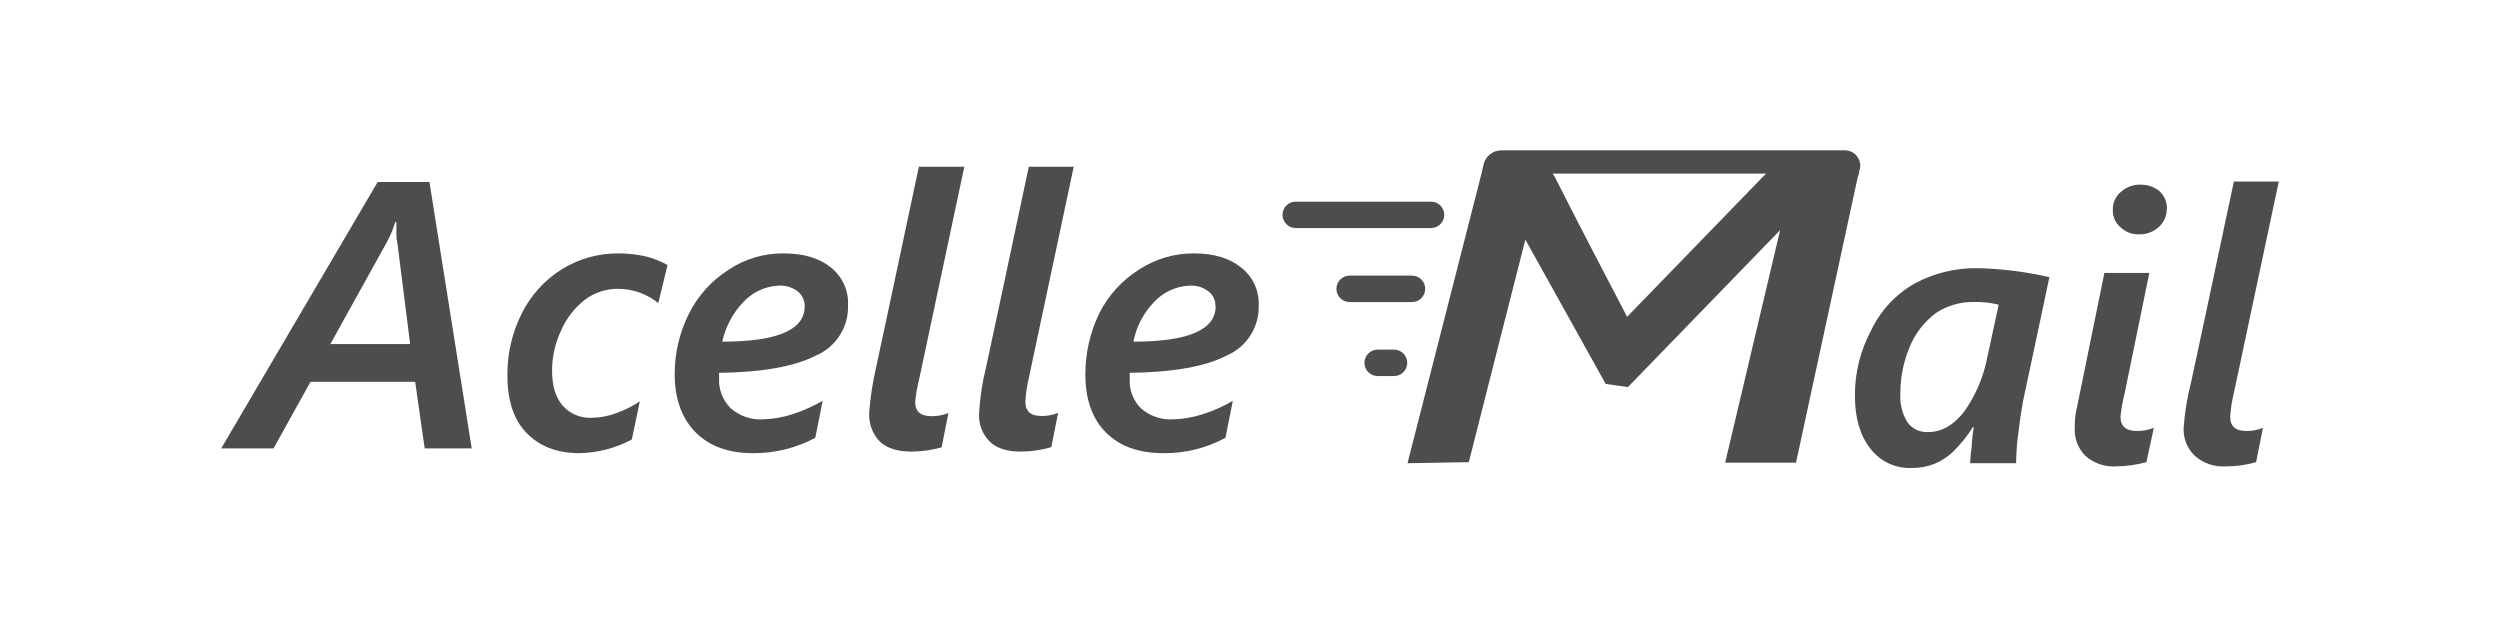
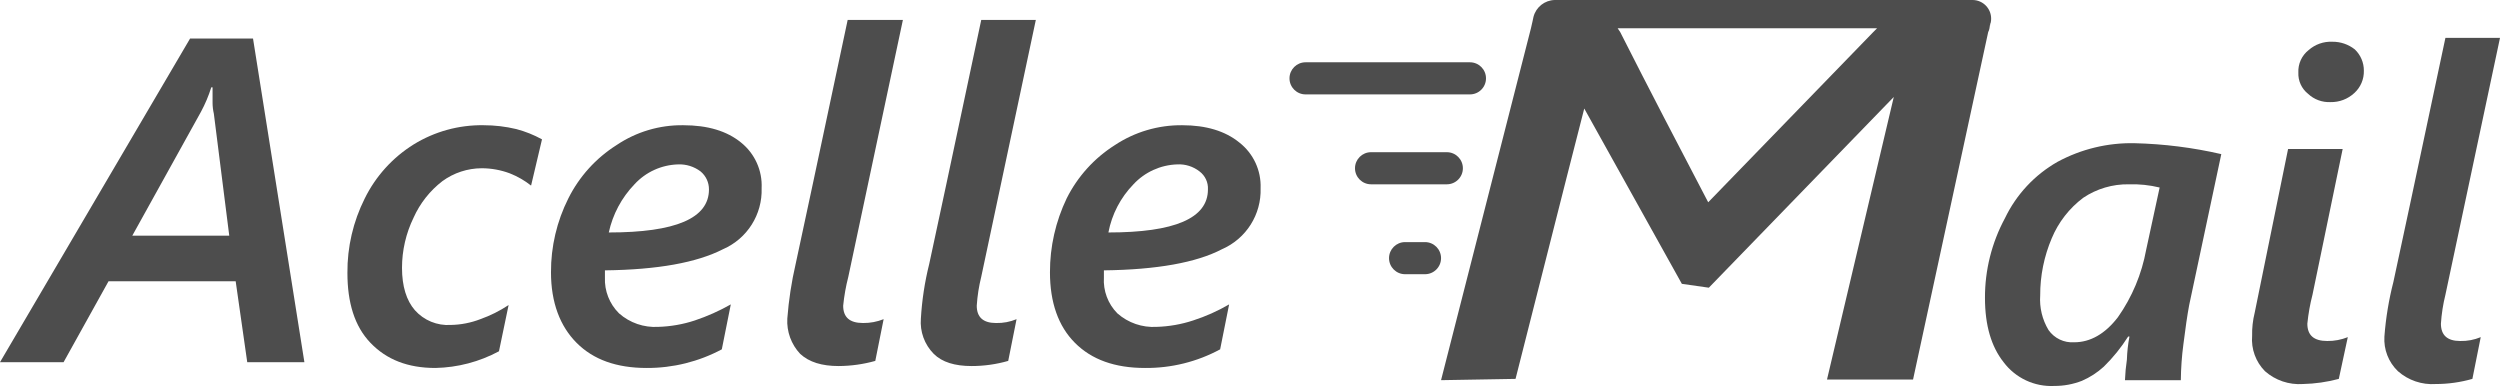
- <svg xmlns="http://www.w3.org/2000/svg" viewBox="0 0 473 117">
+ <svg xmlns="http://www.w3.org/2000/svg" viewBox="0 0 389.3 60.11">
  <g id="Layer_2" data-name="Layer 2">
    <g id="Layer_1-2" data-name="Layer 1">
-       <rect width="473" height="117" style="fill:none" />
      <g id="Layer_2-2" data-name="Layer 2">
        <g id="Layer_1-2-2" data-name="Layer 1-2">
-           <path d="M80.35,84.84l-1.8-12.6H58.75l-7,12.6h-9.9l29.6-50.4h9.8l8,50.4ZM75,44.44V42h-.2a21.52,21.52,0,0,1-1.6,3.8l-10.7,19.3h15.1l-2.4-19A7.39,7.39,0,0,1,75,44.44Z" style="fill:#4d4d4d" />
-           <path d="M124.55,57.34a13.06,13.06,0,0,0-3.3-1.9,12.5,12.5,0,0,0-4.4-.8,10.45,10.45,0,0,0-6.1,2,14.82,14.82,0,0,0-4.5,5.7,17.87,17.87,0,0,0-1.8,7.8c0,2.9.7,5.1,2,6.6a6.88,6.88,0,0,0,5.6,2.3,13.21,13.21,0,0,0,4.6-.9,19.68,19.68,0,0,0,4.4-2.2l-1.5,7.2a21.7,21.7,0,0,1-9.9,2.6c-4.3,0-7.6-1.3-10.1-3.9S96,75.54,96,70.94a25.41,25.41,0,0,1,2.7-11.6,20.67,20.67,0,0,1,7.6-8.4,20.13,20.13,0,0,1,10.9-3,23,23,0,0,1,5.1.6,18,18,0,0,1,4,1.6Z" style="fill:#4d4d4d" />
-           <path d="M160.45,57.74a10,10,0,0,1-6,9.5c-4.1,2.1-10.2,3.2-18.4,3.3v1.1a7.41,7.41,0,0,0,2.2,5.6,8.47,8.47,0,0,0,6.1,2.1,19.73,19.73,0,0,0,5.7-1,31.18,31.18,0,0,0,5.6-2.5l-1.4,7a24.61,24.61,0,0,1-11.7,2.9c-4.7,0-8.3-1.3-10.9-3.9s-4-6.3-4-11a25.38,25.38,0,0,1,2.7-11.5,20.91,20.91,0,0,1,7.5-8.3,18.32,18.32,0,0,1,10.4-3.1q5.7,0,9,2.7A8.6,8.6,0,0,1,160.45,57.74Zm-8.2.2a3.62,3.62,0,0,0-1.3-2.8,5.43,5.43,0,0,0-3.5-1.1,9.66,9.66,0,0,0-6.8,3.1,15.63,15.63,0,0,0-4,7.5c10.4,0,15.6-2.2,15.6-6.7Z" style="fill:#4d4d4d" />
-           <path d="M172.45,85.44c-2.6,0-4.6-.6-6-1.9a7.39,7.39,0,0,1-2-5.5,56.85,56.85,0,0,1,1.3-8.5c.9-4.1,3.6-16.8,8.1-38h8.6l-8.5,40a30.1,30.1,0,0,0-.8,4.5c0,1.8,1,2.7,3.1,2.7a8.16,8.16,0,0,0,3.2-.6l-1.3,6.5A21.55,21.55,0,0,1,172.45,85.44Z" style="fill:#4d4d4d" />
-           <path d="M193.15,85.44c-2.6,0-4.6-.6-5.9-1.9a7,7,0,0,1-2-5.5,46.21,46.21,0,0,1,1.3-8.5c.9-4.1,3.6-16.8,8.1-38h8.5l-8.5,40A25.52,25.52,0,0,0,194,76q0,2.7,3,2.7a7.79,7.79,0,0,0,3.2-.6l-1.3,6.5A20.7,20.7,0,0,1,193.15,85.44Z" style="fill:#4d4d4d" />
-           <path d="M238.15,57.74a10,10,0,0,1-6,9.5c-4,2.1-10.2,3.2-18.4,3.3v1.1a7.28,7.28,0,0,0,2.1,5.6,8.47,8.47,0,0,0,6.1,2.1,19.73,19.73,0,0,0,5.7-1,28.08,28.08,0,0,0,5.6-2.5l-1.4,7a24.13,24.13,0,0,1-11.7,2.9c-4.7,0-8.3-1.3-10.9-3.9s-3.9-6.3-3.9-11a26.46,26.46,0,0,1,2.6-11.5,20.91,20.91,0,0,1,7.5-8.3,18.81,18.81,0,0,1,10.5-3.1c3.7,0,6.7.9,8.9,2.7A8.61,8.61,0,0,1,238.15,57.74Zm-8.2.2a3.3,3.3,0,0,0-1.3-2.8,5.25,5.25,0,0,0-3.5-1.1,9.72,9.72,0,0,0-6.8,3.1,14.74,14.74,0,0,0-3.9,7.5C224.75,64.64,230,62.44,230,57.94Z" style="fill:#4d4d4d" />
-           <path d="M381.45,87.64h-8.7a28.84,28.84,0,0,1,.3-3.2,23.06,23.06,0,0,1,.4-3.6h-.2a26.08,26.08,0,0,1-3.8,4.7,12.25,12.25,0,0,1-3.4,2.2,11.51,11.51,0,0,1-4.3.8,9.29,9.29,0,0,1-7.9-3.7c-1.9-2.4-2.9-5.7-2.9-10a25.94,25.94,0,0,1,3.1-12.4,20.1,20.1,0,0,1,8.2-8.8,24.36,24.36,0,0,1,12-2.9,67.41,67.41,0,0,1,13.5,1.7l-5,23.5c-.3,1.6-.6,3.7-.9,6.1A45.7,45.7,0,0,0,381.45,87.64Zm-3.3-30a18,18,0,0,0-4.8-.5,12.52,12.52,0,0,0-7.1,2.1,15.22,15.22,0,0,0-4.9,6.3,22.55,22.55,0,0,0-1.8,8.9,9.2,9.2,0,0,0,1.3,5.4,4.47,4.47,0,0,0,4,1.9c2.5,0,4.8-1.3,6.8-3.9a26.51,26.51,0,0,0,4.4-10.5Z" style="fill:#4d4d4d" />
-           <path d="M400.45,88.24a8.08,8.08,0,0,1-5.9-2,7,7,0,0,1-2-5.5,13.67,13.67,0,0,1,.4-3.6l5.2-25.5h8.5L402,74.34a30.1,30.1,0,0,0-.8,4.5c0,1.8,1,2.7,3.1,2.7a8.16,8.16,0,0,0,3.2-.6l-1.4,6.5A23.08,23.08,0,0,1,400.45,88.24Zm9.5-48.8a4.5,4.5,0,0,1-1.5,3.5,5.28,5.28,0,0,1-3.7,1.4,4.78,4.78,0,0,1-3.5-1.3,4,4,0,0,1-1.5-3.3,4.21,4.21,0,0,1,1.6-3.5,5.27,5.27,0,0,1,3.7-1.3,5.54,5.54,0,0,1,3.5,1.2A4.53,4.53,0,0,1,410,39.44Z" style="fill:#4d4d4d" />
-           <path d="M421.15,88.24a8.08,8.08,0,0,1-5.9-2,6.86,6.86,0,0,1-2.1-5.4,49.1,49.1,0,0,1,1.4-8.5c.9-4.1,3.6-16.8,8.1-38h8.5l-8.5,40a25.52,25.52,0,0,0-.7,4.5q0,2.7,3,2.7a7.79,7.79,0,0,0,3.2-.6l-1.3,6.5A20.7,20.7,0,0,1,421.15,88.24Z" style="fill:#4d4d4d" />
-           <path d="M349.05,28.44H284a3.5,3.5,0,0,0-3.3,2.6l-.15.7-.25,1.1-14,54.8,11.6-.2c3.6-14.1,7.1-28.1,10.7-42.1l15.2,27.3,4.2.6,28.8-29.7-10.4,44h13.4l11.7-54.1a2,2,0,0,0,.2-.6,2.55,2.55,0,0,1,.12-.67h0a2,2,0,0,1,.08-.22,2.6,2.6,0,0,0,.06-.56A2.9,2.9,0,0,0,349.05,28.44Zm-15.5,5-25.7,26.5c-4.6-8.8-9.2-17.6-13.7-26.5l-.4-.6h40.4Z" style="fill:#4d4d4d" />
-           <path d="M351.77,32.17c0,.22-.06.43-.12.67A2.55,2.55,0,0,1,351.77,32.17Z" style="fill:#4d4d4d" />
-           <path d="M270.75,43.15h-25.6a2.5,2.5,0,0,1,0-5h25.6a2.5,2.5,0,0,1,0,5Z" style="fill:#4d4d4d" />
-           <path d="M267.15,57.15h-11.8a2.5,2.5,0,0,1,0-5h11.8a2.5,2.5,0,0,1,0,5Z" style="fill:#4d4d4d" />
-           <path d="M263.75,71.15h-3.1a2.5,2.5,0,0,1,0-5h3.1a2.5,2.5,0,0,1,0,5Z" style="fill:#4d4d4d" />
+           <path d="M38.5,56.4,36.7,43.8H16.9l-7,12.6H0L29.6,6h9.8l8,50.4ZM33.1,16V13.6h-.2a21.52,21.52,0,0,1-1.6,3.8L20.6,36.7H35.7l-2.4-19A7.52,7.52,0,0,1,33.1,16Z" style="fill:#4d4d4d" />
+           <path d="M82.7,28.9A13.06,13.06,0,0,0,79.4,27a12.5,12.5,0,0,0-4.4-.8,10.45,10.45,0,0,0-6.1,2,14.82,14.82,0,0,0-4.5,5.7,17.87,17.87,0,0,0-1.8,7.8c0,2.9.7,5.1,2,6.6a6.88,6.88,0,0,0,5.6,2.3,13.44,13.44,0,0,0,4.6-.9,20.12,20.12,0,0,0,4.4-2.2l-1.5,7.2a21.83,21.83,0,0,1-9.9,2.6c-4.3,0-7.6-1.3-10.1-3.9s-3.6-6.3-3.6-10.9a25.41,25.41,0,0,1,2.7-11.6,20.67,20.67,0,0,1,7.6-8.4,20.13,20.13,0,0,1,10.9-3,21.88,21.88,0,0,1,5.1.6,17.51,17.51,0,0,1,4,1.6Z" style="fill:#4d4d4d" />
+           <path d="M118.6,29.3a10,10,0,0,1-6,9.5c-4.1,2.1-10.2,3.2-18.4,3.3v1.1a7.41,7.41,0,0,0,2.2,5.6,8.47,8.47,0,0,0,6.1,2.1,20.07,20.07,0,0,0,5.7-1,31.9,31.9,0,0,0,5.6-2.5l-1.4,7a24.61,24.61,0,0,1-11.7,2.9c-4.7,0-8.3-1.3-10.9-3.9s-4-6.3-4-11a25.38,25.38,0,0,1,2.7-11.5A20.84,20.84,0,0,1,96,22.6a18.16,18.16,0,0,1,10.4-3.1q5.7,0,9,2.7A8.59,8.59,0,0,1,118.6,29.3Zm-8.2.2a3.6,3.6,0,0,0-1.3-2.8,5.43,5.43,0,0,0-3.5-1.1,9.58,9.58,0,0,0-6.8,3.1,15.59,15.59,0,0,0-4,7.5c10.4,0,15.6-2.2,15.6-6.7Z" style="fill:#4d4d4d" />
+           <path d="M130.6,57c-2.6,0-4.6-.6-6-1.9a7.41,7.41,0,0,1-2-5.5,56.85,56.85,0,0,1,1.3-8.5c.9-4.1,3.6-16.8,8.1-38h8.6l-8.5,40a29.87,29.87,0,0,0-.8,4.5c0,1.8,1,2.7,3.1,2.7a8.34,8.34,0,0,0,3.2-.6l-1.3,6.5A21.55,21.55,0,0,1,130.6,57Z" style="fill:#4d4d4d" />
+           <path d="M151.3,57c-2.6,0-4.6-.6-5.9-1.9a7,7,0,0,1-2-5.5,46.08,46.08,0,0,1,1.3-8.5c.9-4.1,3.6-16.8,8.1-38h8.5l-8.5,40a25.38,25.38,0,0,0-.7,4.5q0,2.7,3,2.7a7.79,7.79,0,0,0,3.2-.6L157,56.2A20.7,20.7,0,0,1,151.3,57Z" style="fill:#4d4d4d" />
+           <path d="M196.3,29.3a10,10,0,0,1-6,9.5c-4,2.1-10.2,3.2-18.4,3.3v1.1a7.3,7.3,0,0,0,2.1,5.6,8.47,8.47,0,0,0,6.1,2.1,20.07,20.07,0,0,0,5.7-1,28.66,28.66,0,0,0,5.6-2.5l-1.4,7a24.13,24.13,0,0,1-11.7,2.9c-4.7,0-8.3-1.3-10.9-3.9s-3.9-6.3-3.9-11a26.46,26.46,0,0,1,2.6-11.5,20.84,20.84,0,0,1,7.5-8.3,18.66,18.66,0,0,1,10.5-3.1c3.7,0,6.7.9,8.9,2.7A8.6,8.6,0,0,1,196.3,29.3Zm-8.2.2a3.29,3.29,0,0,0-1.3-2.8,5.2,5.2,0,0,0-3.5-1.1,9.72,9.72,0,0,0-6.8,3.1,14.7,14.7,0,0,0-3.9,7.5C182.9,36.2,188.1,34,188.1,29.5Z" style="fill:#4d4d4d" />
+           <path d="M339.6,59.2h-8.7a28.62,28.62,0,0,1,.3-3.2,22.93,22.93,0,0,1,.4-3.6h-.2a26.08,26.08,0,0,1-3.8,4.7,12.25,12.25,0,0,1-3.4,2.2,11.71,11.71,0,0,1-4.3.8,9.29,9.29,0,0,1-7.9-3.7c-1.9-2.4-2.9-5.7-2.9-10A25.92,25.92,0,0,1,312.2,34a20.1,20.1,0,0,1,8.2-8.8,24.15,24.15,0,0,1,12-2.9A67.41,67.41,0,0,1,345.9,24l-5,23.5c-.3,1.6-.6,3.7-.9,6.1A45.7,45.7,0,0,0,339.6,59.2Zm-3.3-30a18,18,0,0,0-4.8-.5,12.37,12.37,0,0,0-7.1,2.1,15.16,15.16,0,0,0-4.9,6.3,22.51,22.51,0,0,0-1.8,8.9,9.22,9.22,0,0,0,1.3,5.4,4.51,4.51,0,0,0,4,1.9c2.5,0,4.8-1.3,6.8-3.9a26.51,26.51,0,0,0,4.4-10.5Z" style="fill:#4d4d4d" />
+           <path d="M358.6,59.8a8.08,8.08,0,0,1-5.9-2,7,7,0,0,1-2-5.5,13.67,13.67,0,0,1,.4-3.6l5.2-25.5h8.5l-4.7,22.7a29.87,29.87,0,0,0-.8,4.5c0,1.8,1,2.7,3.1,2.7a8.34,8.34,0,0,0,3.2-.6L364.2,59A23.58,23.58,0,0,1,358.6,59.8ZM368.1,11a4.53,4.53,0,0,1-1.5,3.5,5.28,5.28,0,0,1-3.7,1.4,4.78,4.78,0,0,1-3.5-1.3,4,4,0,0,1-1.5-3.3,4.2,4.2,0,0,1,1.6-3.5,5.22,5.22,0,0,1,3.7-1.3,5.54,5.54,0,0,1,3.5,1.2A4.53,4.53,0,0,1,368.1,11Z" style="fill:#4d4d4d" />
+           <path d="M379.3,59.8a8.08,8.08,0,0,1-5.9-2,6.88,6.88,0,0,1-2.1-5.4,49,49,0,0,1,1.4-8.5c.9-4.1,3.6-16.8,8.1-38h8.5l-8.5,40a25.38,25.38,0,0,0-.7,4.5q0,2.7,3,2.7a7.79,7.79,0,0,0,3.2-.6L385,59A20.7,20.7,0,0,1,379.3,59.8Z" style="fill:#4d4d4d" />
+           <path d="M307.2,0H242.1a3.5,3.5,0,0,0-3.3,2.6l-.15.7-.25,1.1-14,54.8L236,59c3.6-14.1,7.1-28.1,10.7-42.1l15.2,27.3,4.2.6,28.8-29.7-10.4,44h13.4L309.6,5a2,2,0,0,0,.2-.6,2.55,2.55,0,0,1,.12-.67h0A2,2,0,0,1,310,3.5a2.6,2.6,0,0,0,.06-.56A2.9,2.9,0,0,0,307.2,0ZM291.7,5,266,31.5c-4.6-8.8-9.2-17.6-13.7-26.5l-.4-.6h40.4Z" style="fill:#4d4d4d" />
+           <path d="M309.92,3.73c0,.22-.06.43-.12.67A2.55,2.55,0,0,1,309.92,3.73Z" style="fill:#4d4d4d" />
+           <path d="M228.9,14.7H203.3a2.5,2.5,0,0,1,0-5h25.6a2.5,2.5,0,0,1,0,5Z" style="fill:#4d4d4d" />
+           <path d="M225.3,28.7H213.5a2.5,2.5,0,0,1,0-5h11.8a2.5,2.5,0,0,1,0,5Z" style="fill:#4d4d4d" />
+           <path d="M221.9,42.7h-3.1a2.5,2.5,0,0,1,0-5h3.1a2.5,2.5,0,0,1,0,5Z" style="fill:#4d4d4d" />
        </g>
      </g>
    </g>
  </g>
</svg>
